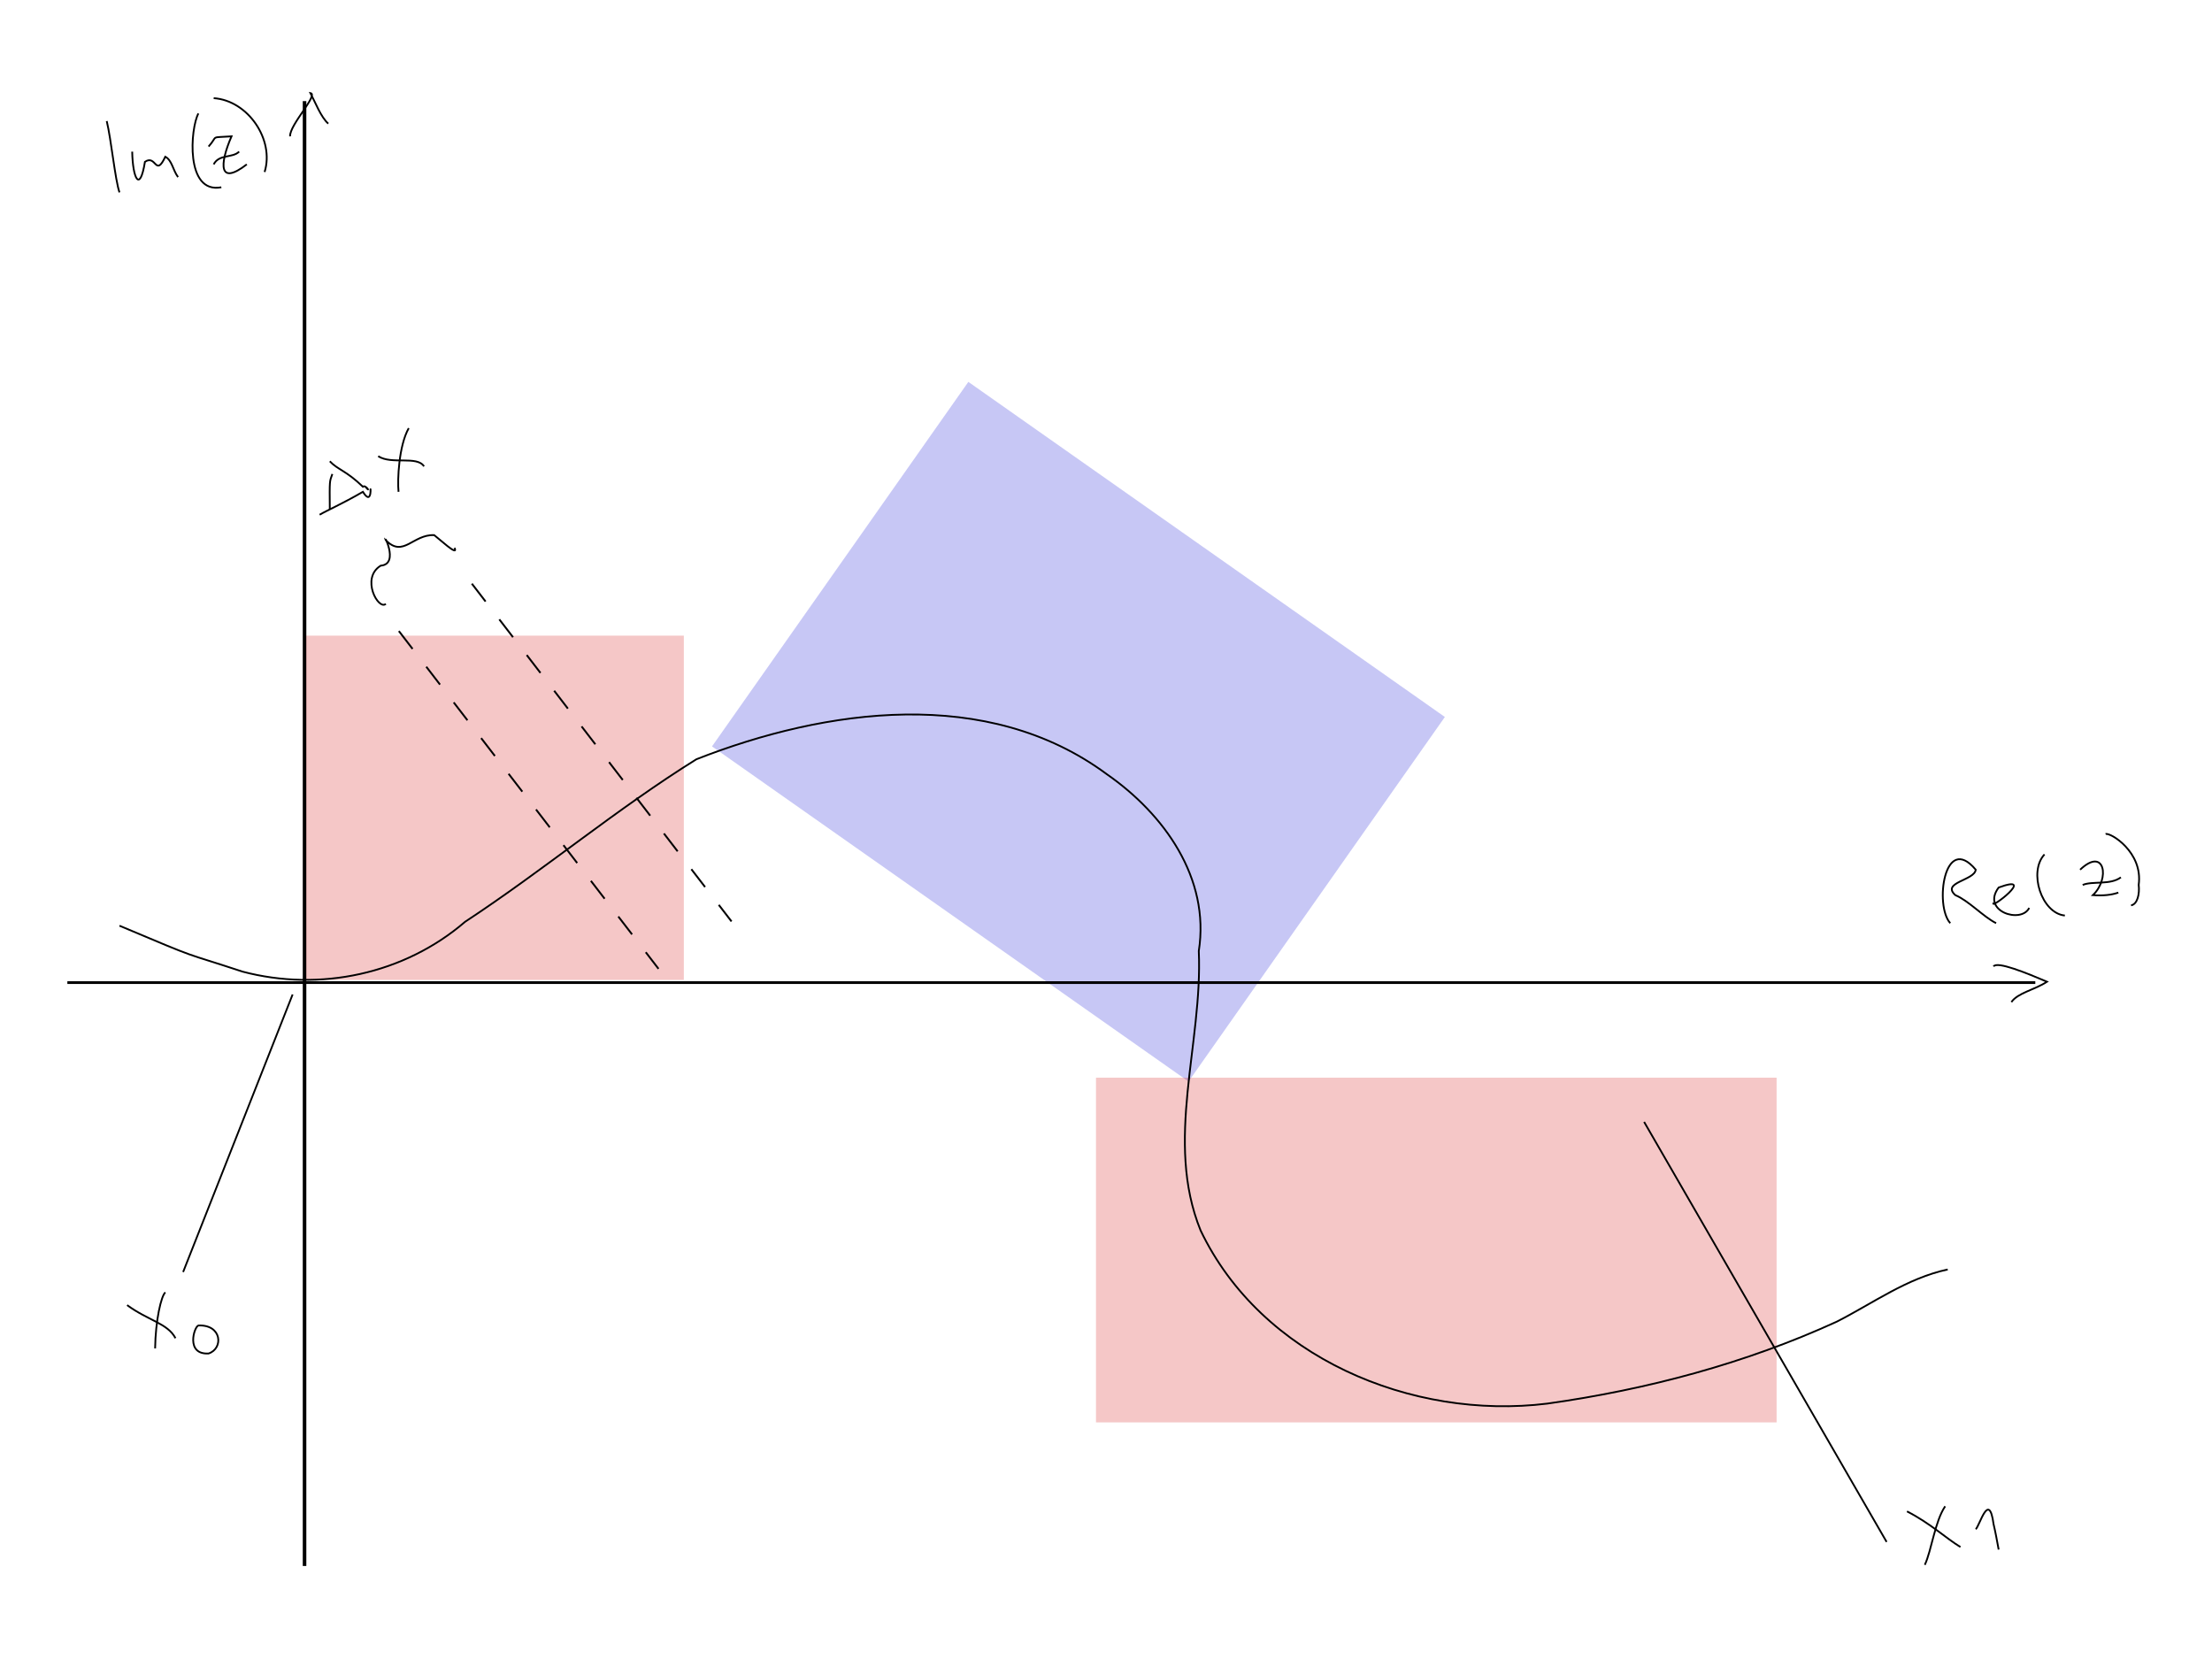
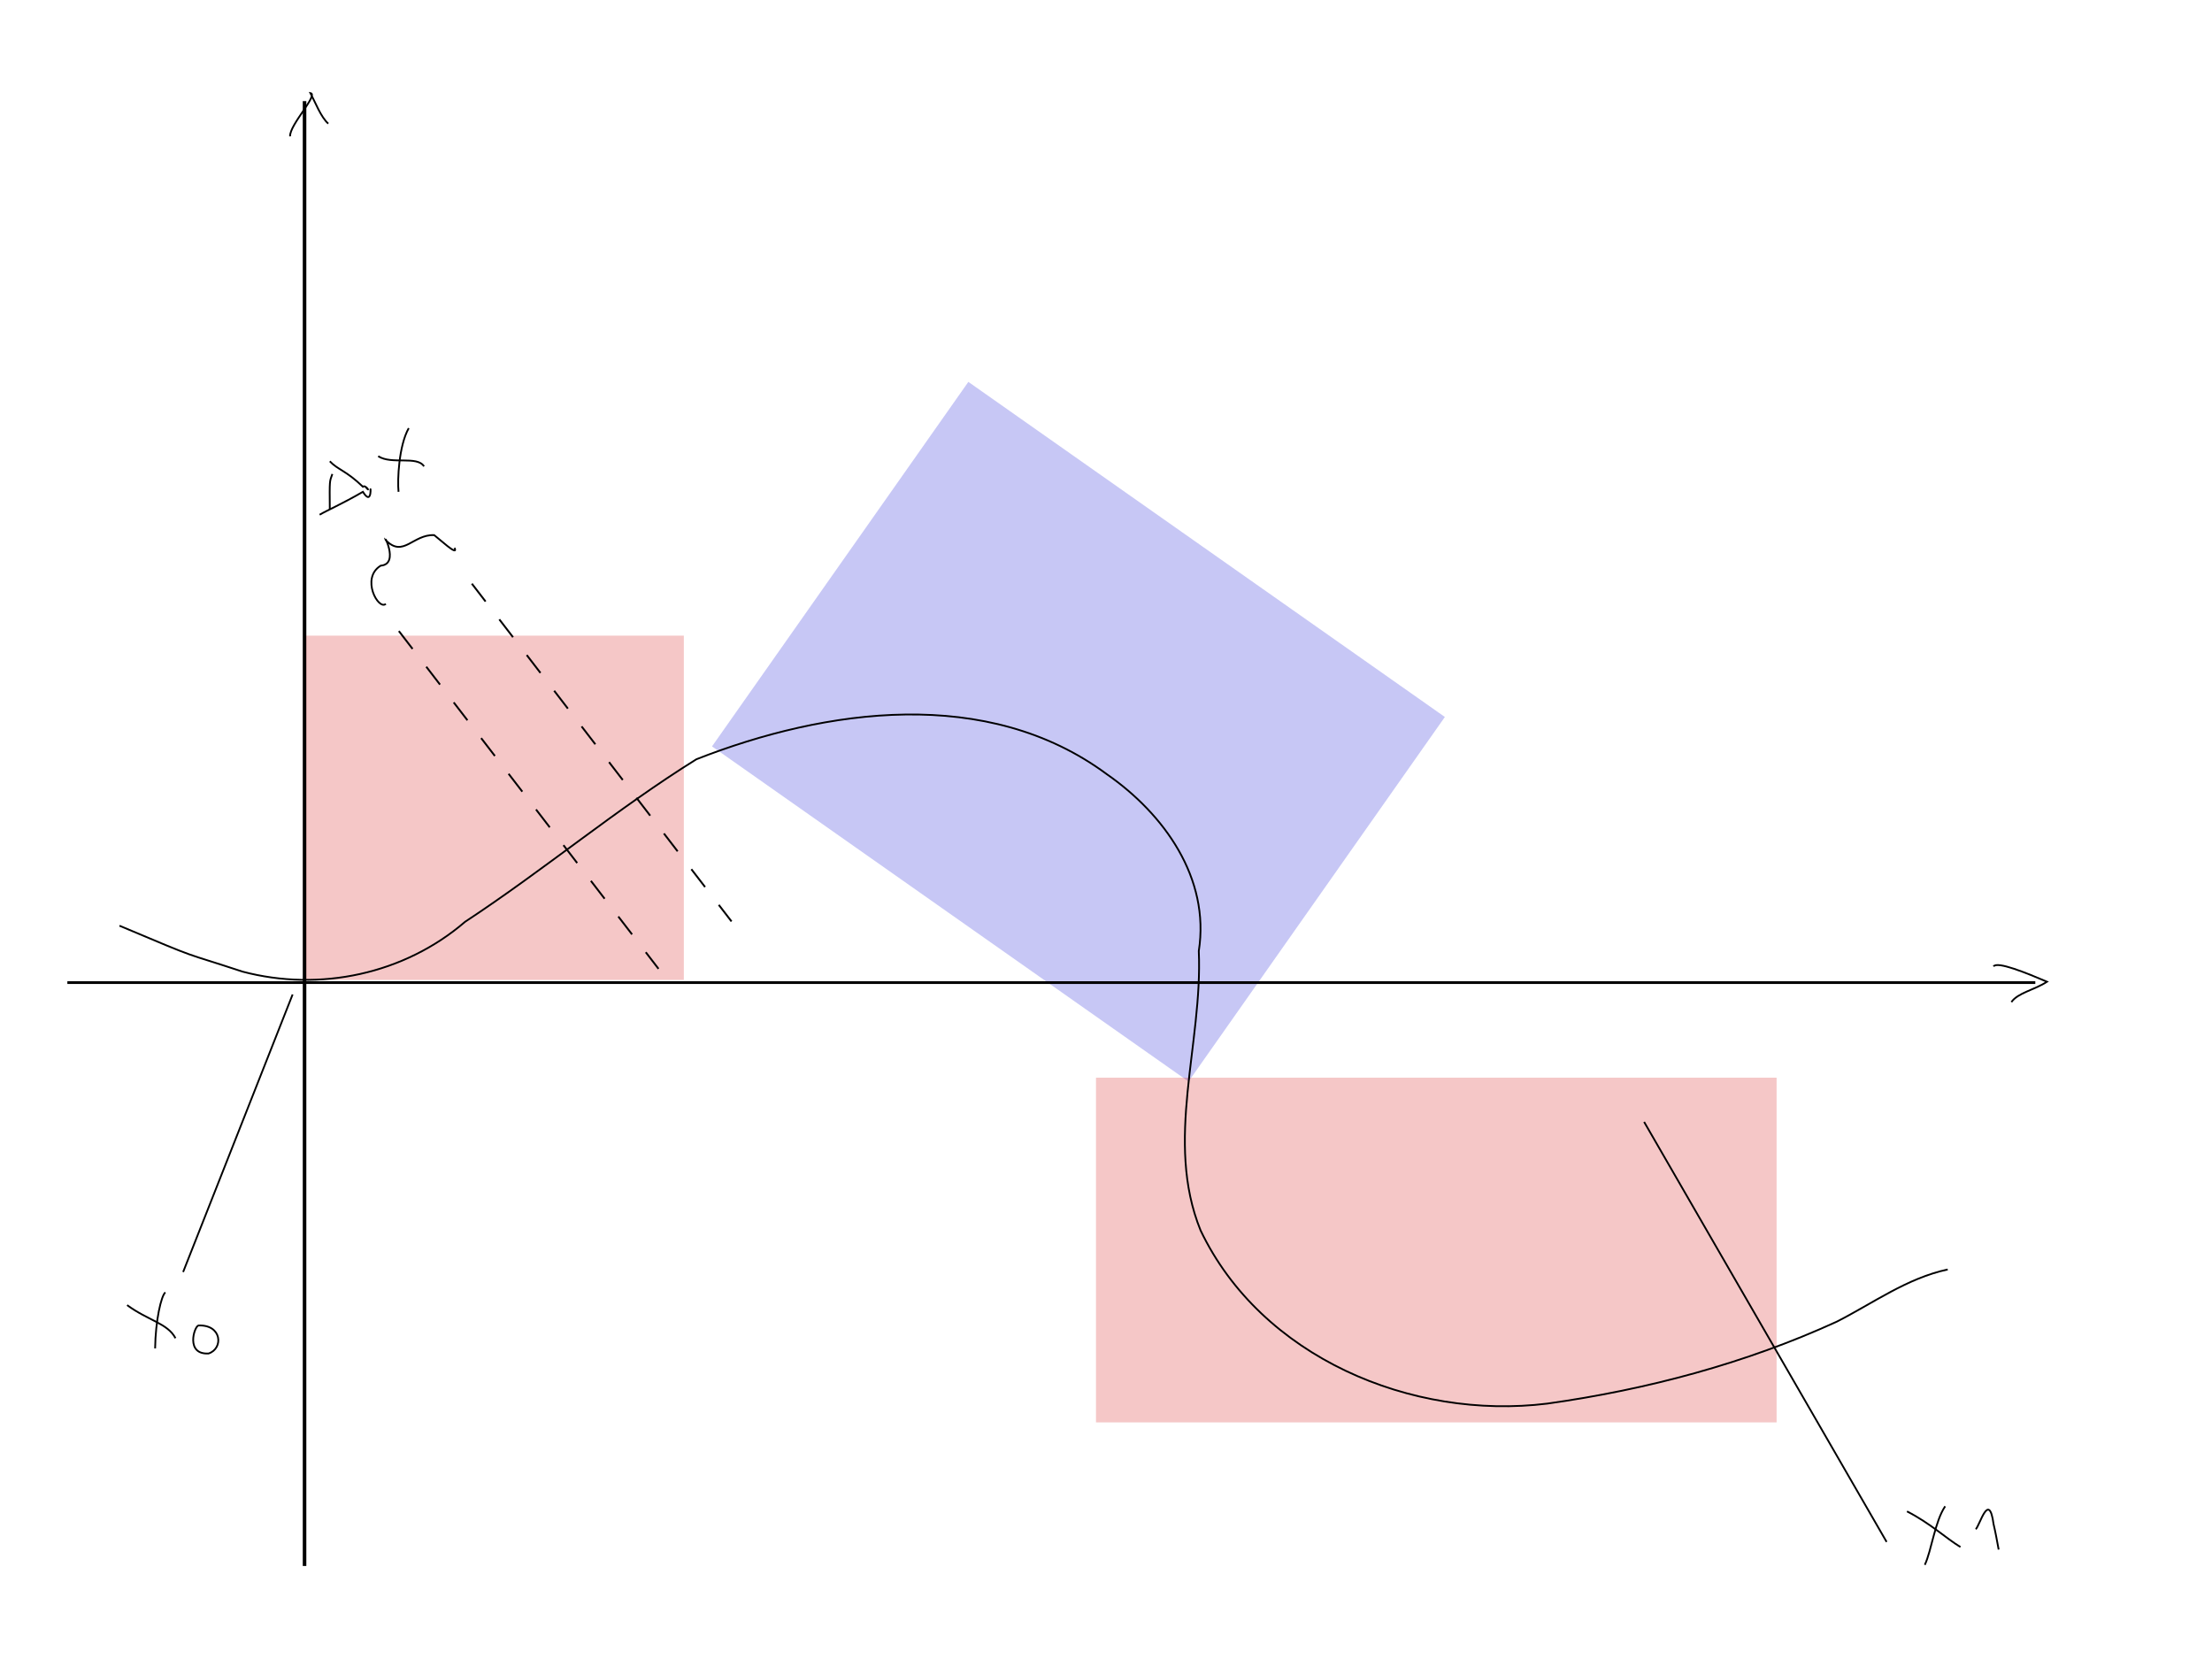
<svg xmlns="http://www.w3.org/2000/svg" width="800" height="600" id="svg2" version="1.1">
  <defs id="defs4" />
  <g id="layer1" transform="translate(0,-452.3627)">
    <rect style="opacity:0.222;fill:#0000d2;fill-opacity:1;stroke-width:1;stroke-miterlimit:4;stroke-dasharray:12, 12;stroke-dashoffset:0" id="rect3050" width="210.685" height="161.169" x="626.134" y="281.544" transform="matrix(0.8179892,0.5752336,-0.5752336,0.8179892,0,0)" />
    <path style="fill:none;stroke:#000000;stroke-width:0.976px;stroke-linecap:butt;stroke-linejoin:miter;stroke-opacity:1" d="m 24.363,807.731 c 711.731,0 711.731,0 711.731,0" id="path3064" />
    <path style="fill:none;stroke:#000000;stroke-width:1.29px;stroke-linecap:butt;stroke-linejoin:miter;stroke-opacity:1" d="m 110.142,488.918 c 0,529.808 0,529.808 0,529.808" id="path3066" />
    <rect style="opacity:0.222;fill:#d20000;fill-opacity:1;stroke-width:1;stroke-miterlimit:4;stroke-dasharray:12, 12;stroke-dashoffset:0" id="rect3943" width="136.586" height="124.522" x="110.735" y="682.253" />
    <rect style="opacity:0.222;fill:#d20000;fill-opacity:1;stroke-width:1;stroke-miterlimit:4;stroke-dasharray:12, 12;stroke-dashoffset:0" id="rect3943-7-1" width="246.147" height="124.674" x="396.383" y="842.118" />
    <path style="fill:none;stroke:#000000;stroke-width:0.678;stroke-linecap:butt;stroke-linejoin:miter;stroke-miterlimit:4;stroke-opacity:1;stroke-dasharray:8.14, 8.14;stroke-dashoffset:0" d="m 144.249,680.589 c 93.908,122.154 93.908,122.154 93.908,122.154" id="path3068-9" />
    <path style="fill:none;stroke:#000000;stroke-width:0.678;stroke-linecap:butt;stroke-linejoin:miter;stroke-miterlimit:4;stroke-opacity:1;stroke-dasharray:8.14, 8.14;stroke-dashoffset:0" d="m 170.656,663.46 c 93.908,122.154 93.908,122.154 93.908,122.154" id="path3068-2-5" />
    <path style="fill:none;stroke:#000000;stroke-width:0.645px;stroke-linecap:butt;stroke-linejoin:miter;stroke-opacity:1" d="m 43.208,787.16 c 30.929,13.051 21.528,9.011 44.489,16.598 27.977,7.412 58.494,0.913 80.519,-18.026 28.468,-18.701 54.848,-40.85 83.644,-58.771 46.928,-18.418 105.289,-26.54 148.434,5.402 20.644,14.342 37.4,37.546 33.266,63.949 1.449,33.68 -12.493,68.656 0.649,101.052 21.924,45.876 76.346,68.689 125.399,62.629 35.909,-5.037 71.676,-14.519 104.71,-29.643 13.184,-6.715 25.355,-15.701 40.103,-18.867" id="path3028" />
    <path style="fill:none;stroke:#000000;stroke-width:0.645px;stroke-linecap:butt;stroke-linejoin:miter;stroke-opacity:1" d="M 682.32,1010.02 C 594.619,858.118 594.619,858.118 594.619,858.118" id="path3033" />
    <path style="fill:none;stroke:#000000;stroke-width:0.645px;stroke-linecap:butt;stroke-linejoin:miter;stroke-opacity:1" d="m 139.535,670.757 c -2.629,2.474 -9.213,-9.309 -1.842,-13.814 7.15,-0.575 0.255,-12.867 1.842,-9.209 6.315,6.485 9.773,-2.151 17.497,-1.842 1.469,1.059 8.95,8.044 7.367,4.605" id="path3035" />
    <path style="fill:none;stroke:#000000;stroke-width:0.645px;stroke-linecap:butt;stroke-linejoin:miter;stroke-opacity:1" d="m 120.196,623.79 c -0.994,2.87 -1.022,1.765 -0.921,12.893" id="path3037" />
    <path style="fill:none;stroke:#000000;stroke-width:0.645px;stroke-linecap:butt;stroke-linejoin:miter;stroke-opacity:1" d="m 119.275,619.186 c 2.849,3.048 5.889,3.35 11.972,9.209 1.037,-0.932 3.048,2.636 0.921,0" id="path3039" />
    <path style="fill:none;stroke:#000000;stroke-width:0.645px;stroke-linecap:butt;stroke-linejoin:miter;stroke-opacity:1" d="m 115.591,638.525 c 2.41,-1.441 8.227,-3.97 15.655,-8.288 3.607,5.756 2.609,-3.837 2.763,0" id="path3041" />
    <path style="fill:none;stroke:#000000;stroke-width:0.645px;stroke-linecap:butt;stroke-linejoin:miter;stroke-opacity:1" d="m 136.772,617.344 c 4.788,3.169 14.08,-0.267 16.576,3.684" id="path3043" />
    <path style="fill:none;stroke:#000000;stroke-width:0.645px;stroke-linecap:butt;stroke-linejoin:miter;stroke-opacity:1" d="m 147.823,607.214 c -3.596,6.349 -4.124,18.745 -3.684,23.023" id="path3045" />
    <path style="fill:none;stroke:#000000;stroke-width:0.645px;stroke-linecap:butt;stroke-linejoin:miter;stroke-opacity:1" d="m 720.998,801.895 c 1.266,-2.02 12.101,2.446 19.339,5.525 -4.601,3.003 -10.516,3.967 -12.893,7.367" id="path3059" />
-     <path style="fill:none;stroke:#000000;stroke-width:0.645px;stroke-linecap:butt;stroke-linejoin:miter;stroke-opacity:1" d="m 705.343,786.239 c -5.756,-6.277 -2.184,-32.899 9.209,-19.339 -0.442,3.923 -12.56,4.553 -7.367,9.209 4.738,1.963 10.19,7.865 14.735,10.13" id="path3061" />
-     <path style="fill:none;stroke:#000000;stroke-width:0.645px;stroke-linecap:butt;stroke-linejoin:miter;stroke-opacity:1" d="m 720.998,778.872 c -1.613,2.809 15.928,-10.697 1.842,-5.525 -6.427,8.576 8.157,13.225 11.051,7.367" id="path3063" />
-     <path style="fill:none;stroke:#000000;stroke-width:0.645px;stroke-linecap:butt;stroke-linejoin:miter;stroke-opacity:1" d="m 739.416,761.375 c -5.898,6.334 -1.023,21.304 7.367,22.102" id="path3065" />
-     <path style="fill:none;stroke:#000000;stroke-width:0.645px;stroke-linecap:butt;stroke-linejoin:miter;stroke-opacity:1" d="m 752.309,766.9 c 8.931,-8.459 10.861,3.315 4.604,9.209 3.685,0.254 6.701,-0.05 9.209,-0.921" id="path3067" />
-     <path style="fill:none;stroke:#000000;stroke-width:0.645px;stroke-linecap:butt;stroke-linejoin:miter;stroke-opacity:1" d="m 753.23,772.425 c 3.47,-1.519 9.956,0.129 13.814,-2.763" id="path3069" />
-     <path style="fill:none;stroke:#000000;stroke-width:0.645px;stroke-linecap:butt;stroke-linejoin:miter;stroke-opacity:1" d="m 761.518,754.007 c 1.638,-0.675 13.592,6.473 11.972,18.37 0.399,3.337 -0.492,7.068 -2.763,7.415" id="path3071" />
    <path style="fill:none;stroke:#000000;stroke-width:0.645px;stroke-linecap:butt;stroke-linejoin:miter;stroke-opacity:1" d="m 104.909,501.678 c -0.212,-4.208 10.432,-15.083 7.367,-15.655 1.697,3.24 3.801,8.741 6.446,11.051" id="path3073" />
-     <path style="fill:none;stroke:#000000;stroke-width:0.645px;stroke-linecap:butt;stroke-linejoin:miter;stroke-opacity:1" d="m 38.603,496.152 c 1.594,6.532 3.034,21.251 4.605,25.786" id="path3087" />
-     <path style="fill:none;stroke:#000000;stroke-width:0.645px;stroke-linecap:butt;stroke-linejoin:miter;stroke-opacity:1" d="m 47.812,507.203 c 0.174,9.66 2.765,15.121 4.605,3.684 4.102,-2.789 3.791,5.744 7.367,-1.842 2.432,1.275 2.685,4.744 4.605,7.367" id="path3089" />
-     <path style="fill:none;stroke:#000000;stroke-width:0.645px;stroke-linecap:butt;stroke-linejoin:miter;stroke-opacity:1" d="m 71.756,493.389 c -2.895,5.282 -4.852,29.203 8.288,26.706" id="path3091" />
-     <path style="fill:none;stroke:#000000;stroke-width:0.645px;stroke-linecap:butt;stroke-linejoin:miter;stroke-opacity:1" d="m 75.44,505.361 c 3.657,-4.108 0.179,-3.129 8.288,-3.684 -4.403,10.177 -4.643,17.998 5.525,10.13" id="path3093" />
-     <path style="fill:none;stroke:#000000;stroke-width:0.645px;stroke-linecap:butt;stroke-linejoin:miter;stroke-opacity:1" d="m 77.281,511.808 c 1.997,-3.804 6.776,-2.184 9.209,-4.605" id="path3095" />
-     <path style="fill:none;stroke:#000000;stroke-width:0.645px;stroke-linecap:butt;stroke-linejoin:miter;stroke-opacity:1" d="m 77.281,487.864 c 12.446,0.842 22.031,15.064 18.418,26.706" id="path3097" />
    <path style="fill:none;stroke:#000000;stroke-width:0.645px;stroke-linecap:butt;stroke-linejoin:miter;stroke-opacity:1" d="m 689.687,998.97 c 8.55,4.392 14.121,9.744 19.339,12.893" id="path3103" />
    <path style="fill:none;stroke:#000000;stroke-width:0.645px;stroke-linecap:butt;stroke-linejoin:miter;stroke-opacity:1" d="m 696.134,1018.309 c 2.45,-5.21 3.639,-15.714 7.367,-21.181" id="path3105" />
    <path style="fill:none;stroke:#000000;stroke-width:0.645px;stroke-linecap:butt;stroke-linejoin:miter;stroke-opacity:1" d="m 714.552,1005.416 c 1.44,-1.231 4.799,-14.03 6.446,-1.842 0.649,2.698 1.224,5.86 1.842,9.209" id="path3029" />
    <path style="fill:none;stroke:#000000;stroke-width:0.645px;stroke-linecap:butt;stroke-linejoin:miter;stroke-opacity:1" d="m 45.97,924.376 c 7.642,5.606 14.68,6.578 17.497,11.972" id="path3047-4" />
    <path style="fill:none;stroke:#000000;stroke-width:0.645px;stroke-linecap:butt;stroke-linejoin:miter;stroke-opacity:1" d="m 59.784,919.771 c -1.498,1.317 -3.54,10.106 -3.684,20.26" id="path3049-6" />
    <path style="fill:none;stroke:#000000;stroke-width:0.645px;stroke-linecap:butt;stroke-linejoin:miter;stroke-opacity:1" d="m 71.756,931.743 c -1.542,0.432 -4.708,10.61 3.684,10.13 5.404,-1.761 4.902,-10.495 -3.684,-10.13 z" id="path3051-8" />
    <path style="fill:none;stroke:#000000;stroke-width:0.645px;stroke-linecap:butt;stroke-linejoin:miter;stroke-opacity:1" d="M 105.83,812.025 C 66.23,912.404 66.23,912.404 66.23,912.404" id="path4634" />
  </g>
</svg>
